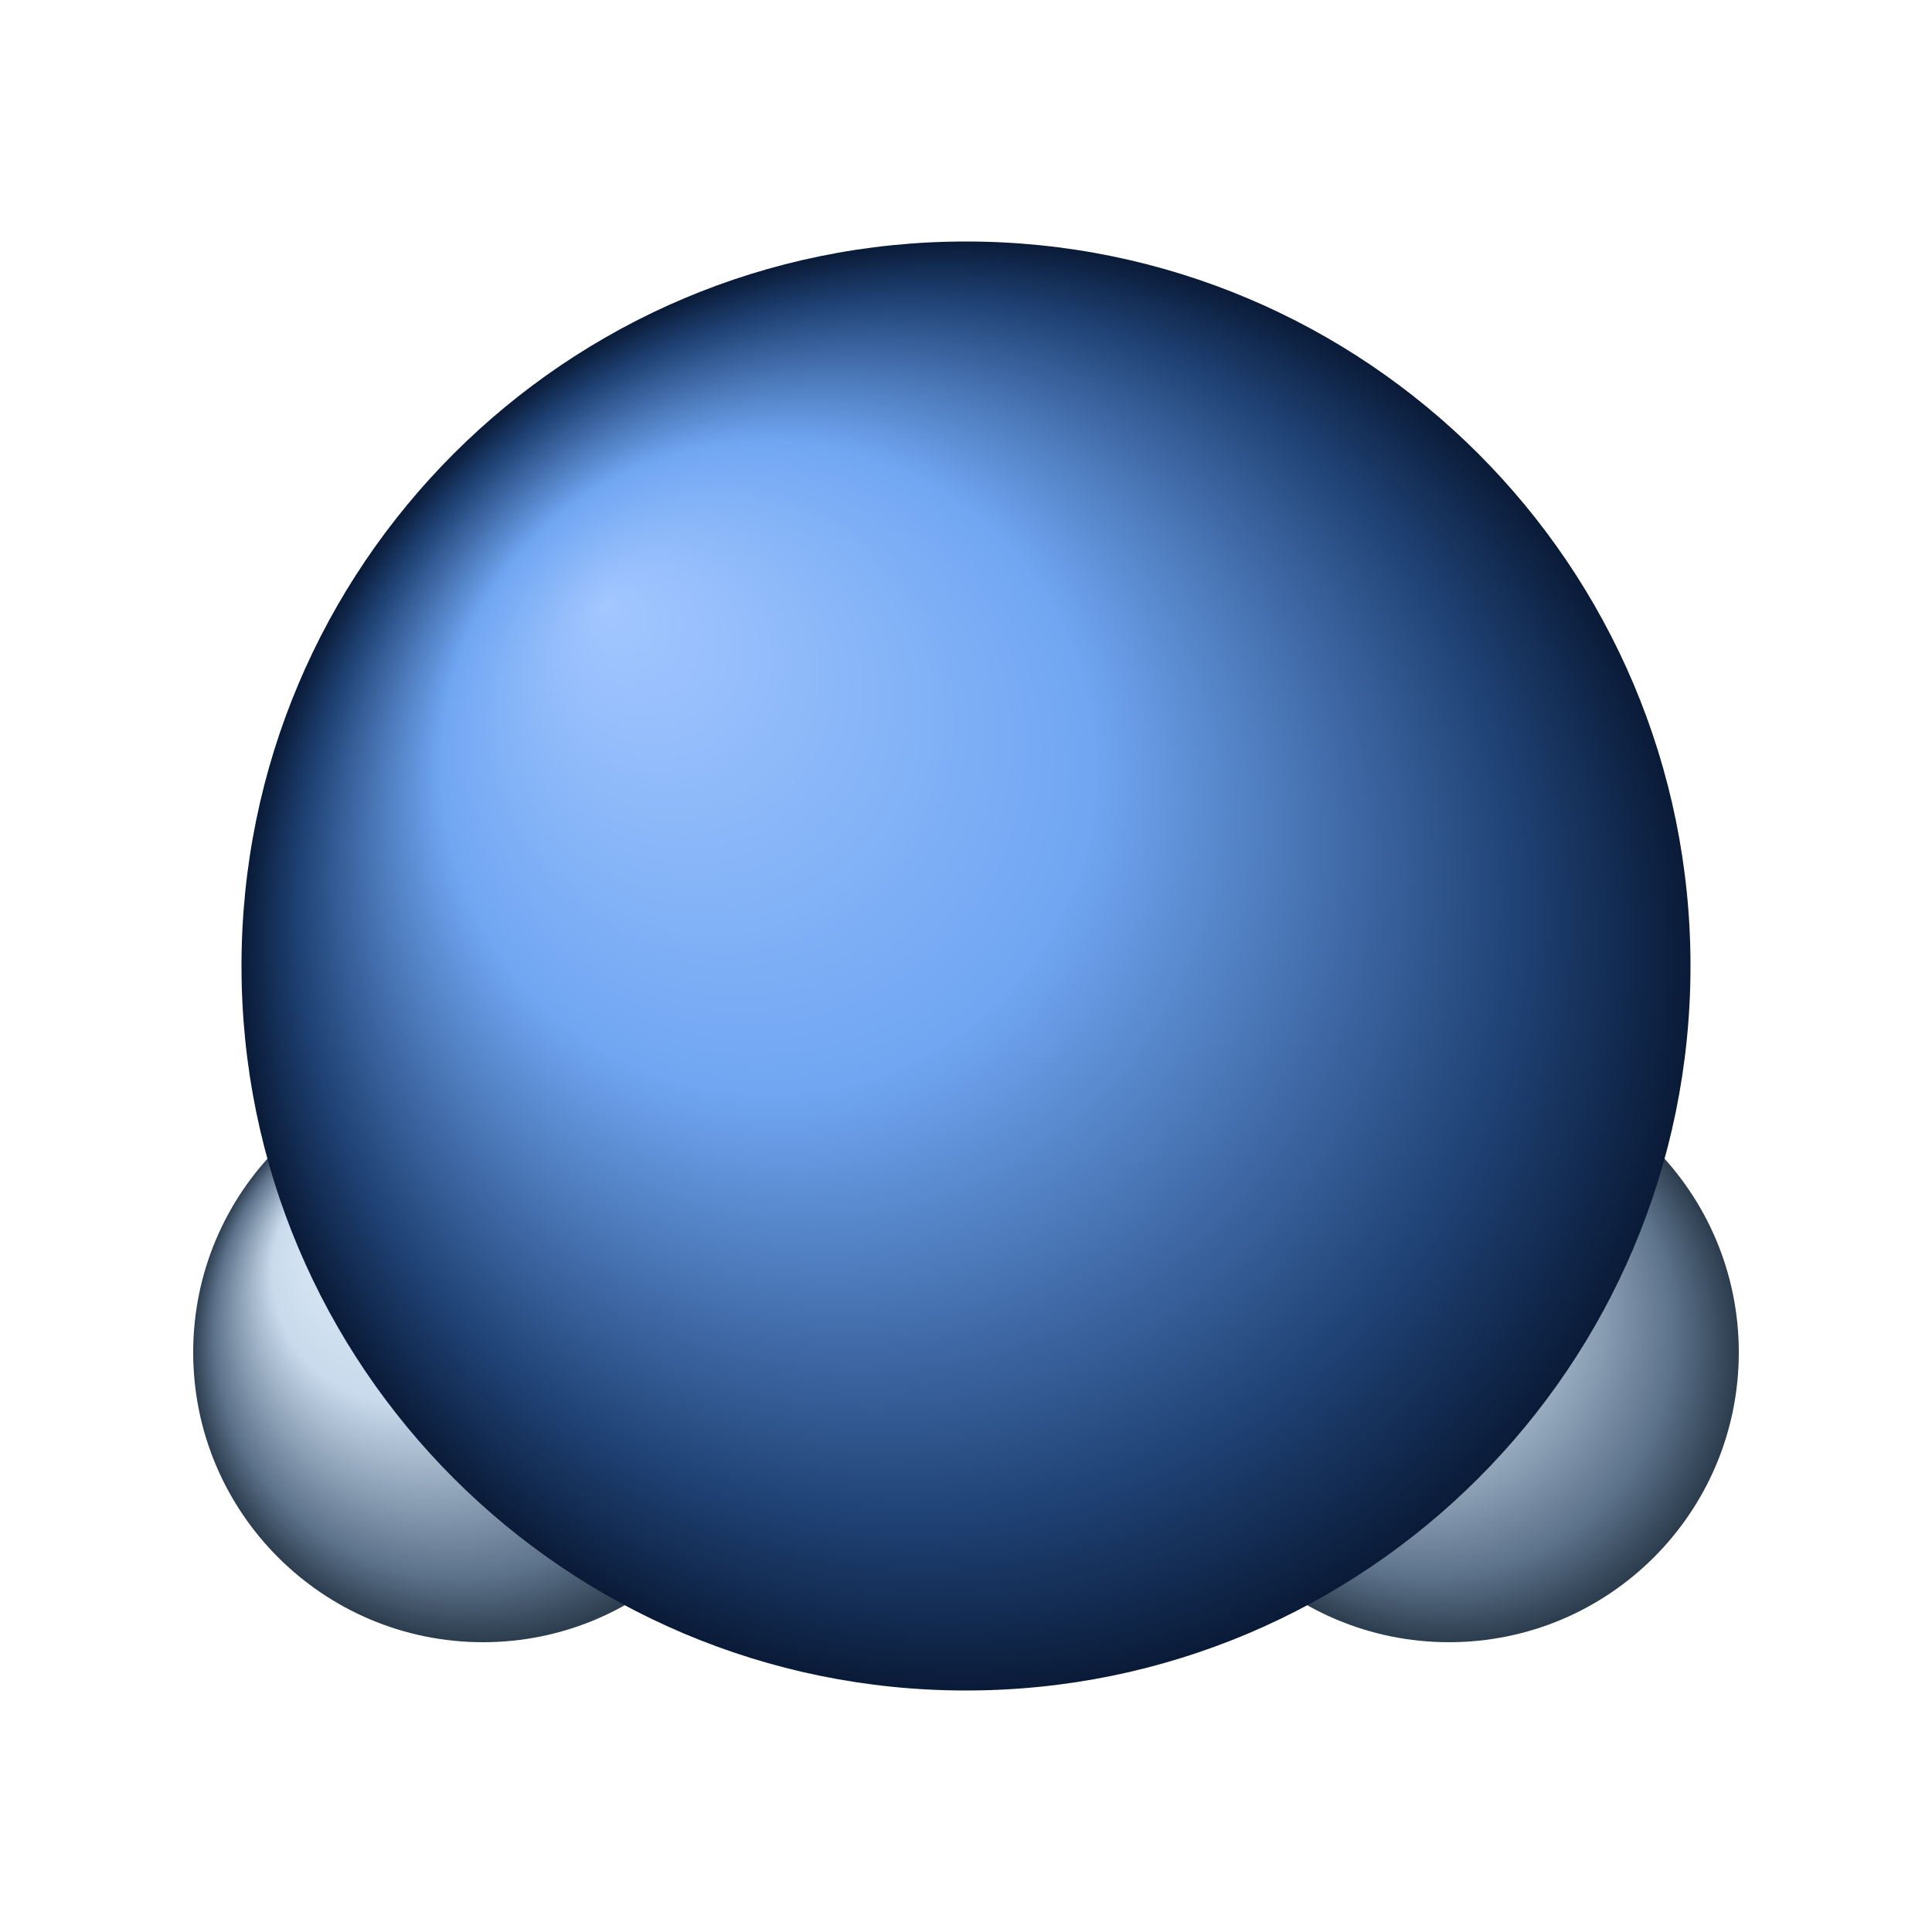
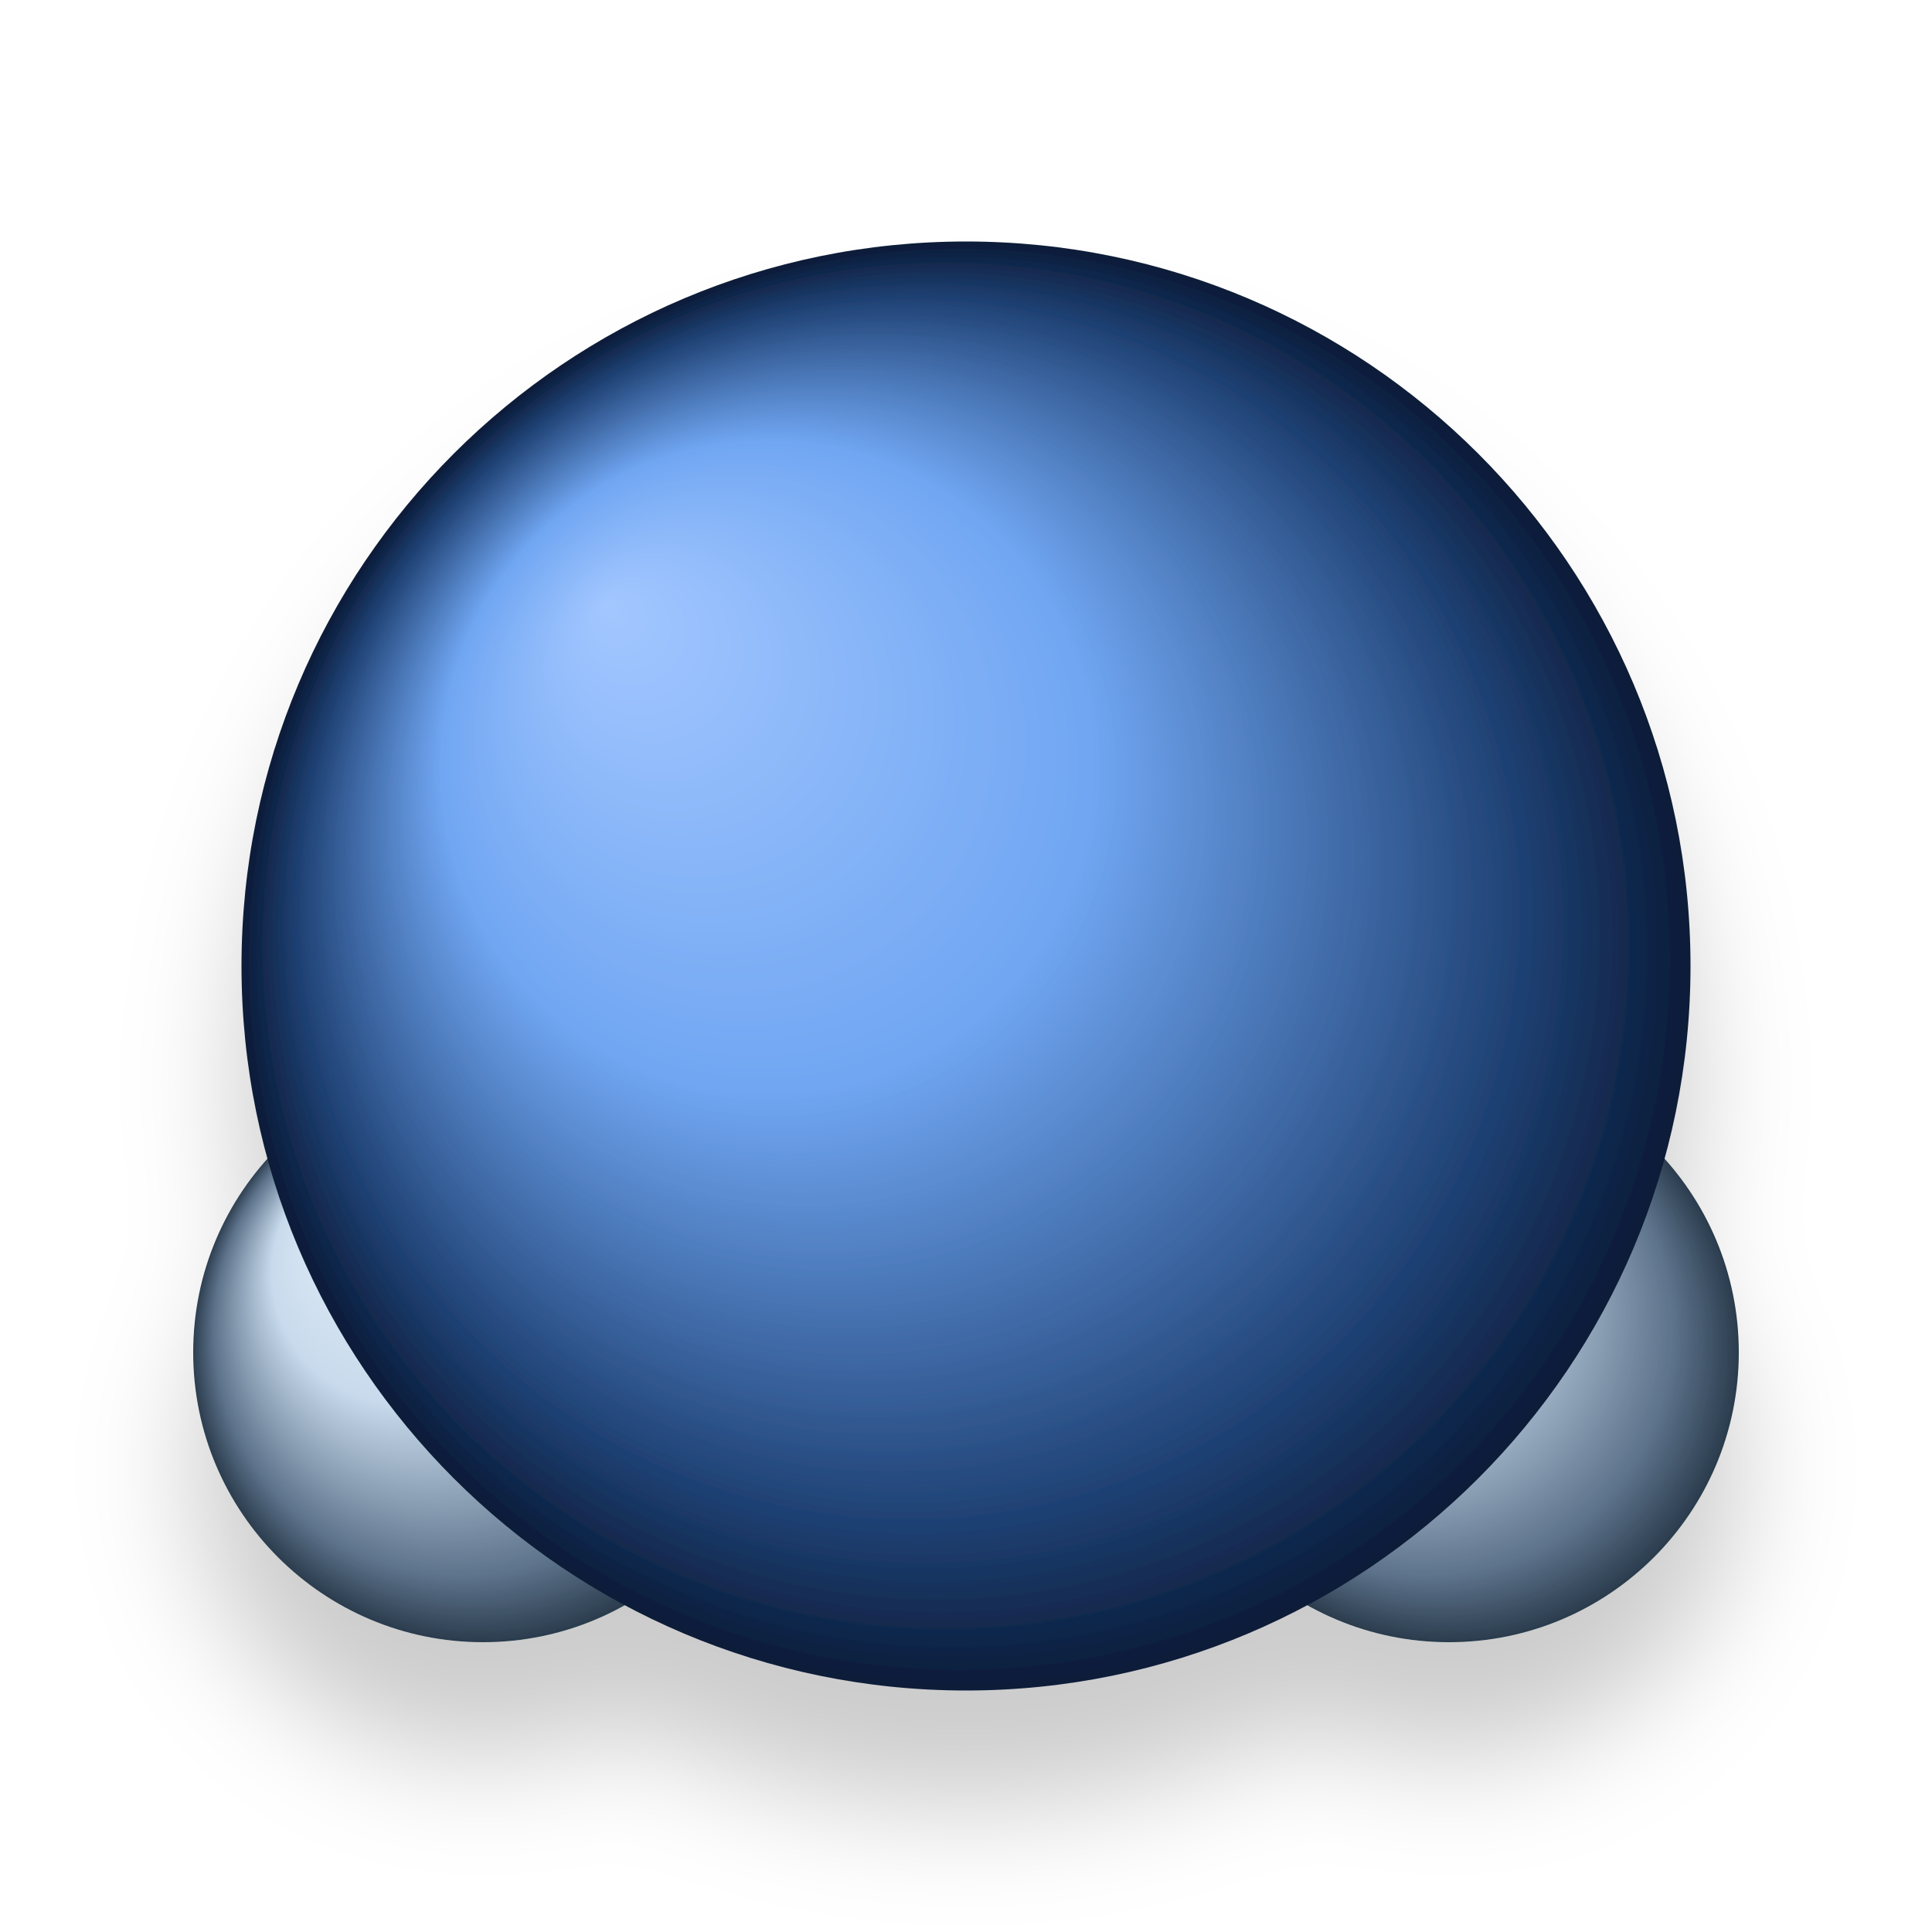
- <svg xmlns="http://www.w3.org/2000/svg" viewBox="0 0 200 200">
+ <svg xmlns="http://www.w3.org/2000/svg" viewBox="0 0 200 200" width="400" height="400">
  <defs>
+     <filter id="shadow" x="-20%" y="-20%" width="140%" height="140%">
+       <feDropShadow dx="0" dy="12" stdDeviation="6" flood-color="#000" flood-opacity="0.2" />
+     </filter>
    <radialGradient id="centralGrad" cx="50%" cy="50%" r="50%" fx="25%" fy="25%">
      <stop offset="0%" stop-color="#a3c7ff" />
      <stop offset="45%" stop-color="#70a6f2" />
      <stop offset="85%" stop-color="#1e4072" />
      <stop offset="100%" stop-color="#0a1b38" />
    </radialGradient>
    <radialGradient id="smallGrad" cx="50%" cy="50%" r="50%" fx="25%" fy="25%">
      <stop offset="0%" stop-color="#e3eef8" />
      <stop offset="45%" stop-color="#c8daec" />
      <stop offset="85%" stop-color="#5c728a" />
      <stop offset="100%" stop-color="#2a3b4c" />
    </radialGradient>
  </defs>
-   <circle cx="50" cy="140" r="30" fill="url(#smallGrad)" />
-   <circle cx="150" cy="140" r="30" fill="url(#smallGrad)" />
-   <circle cx="100" cy="100" r="75" fill="url(#centralGrad)" />
+   <g class="molecule" filter="url(#shadow)">
+     <circle cx="50" cy="140" r="30" fill="url(#smallGrad)" />
+     <circle cx="150" cy="140" r="30" fill="url(#smallGrad)" />
+     <circle cx="100" cy="100" r="75" fill="url(#centralGrad)" />
+   </g>
</svg>
